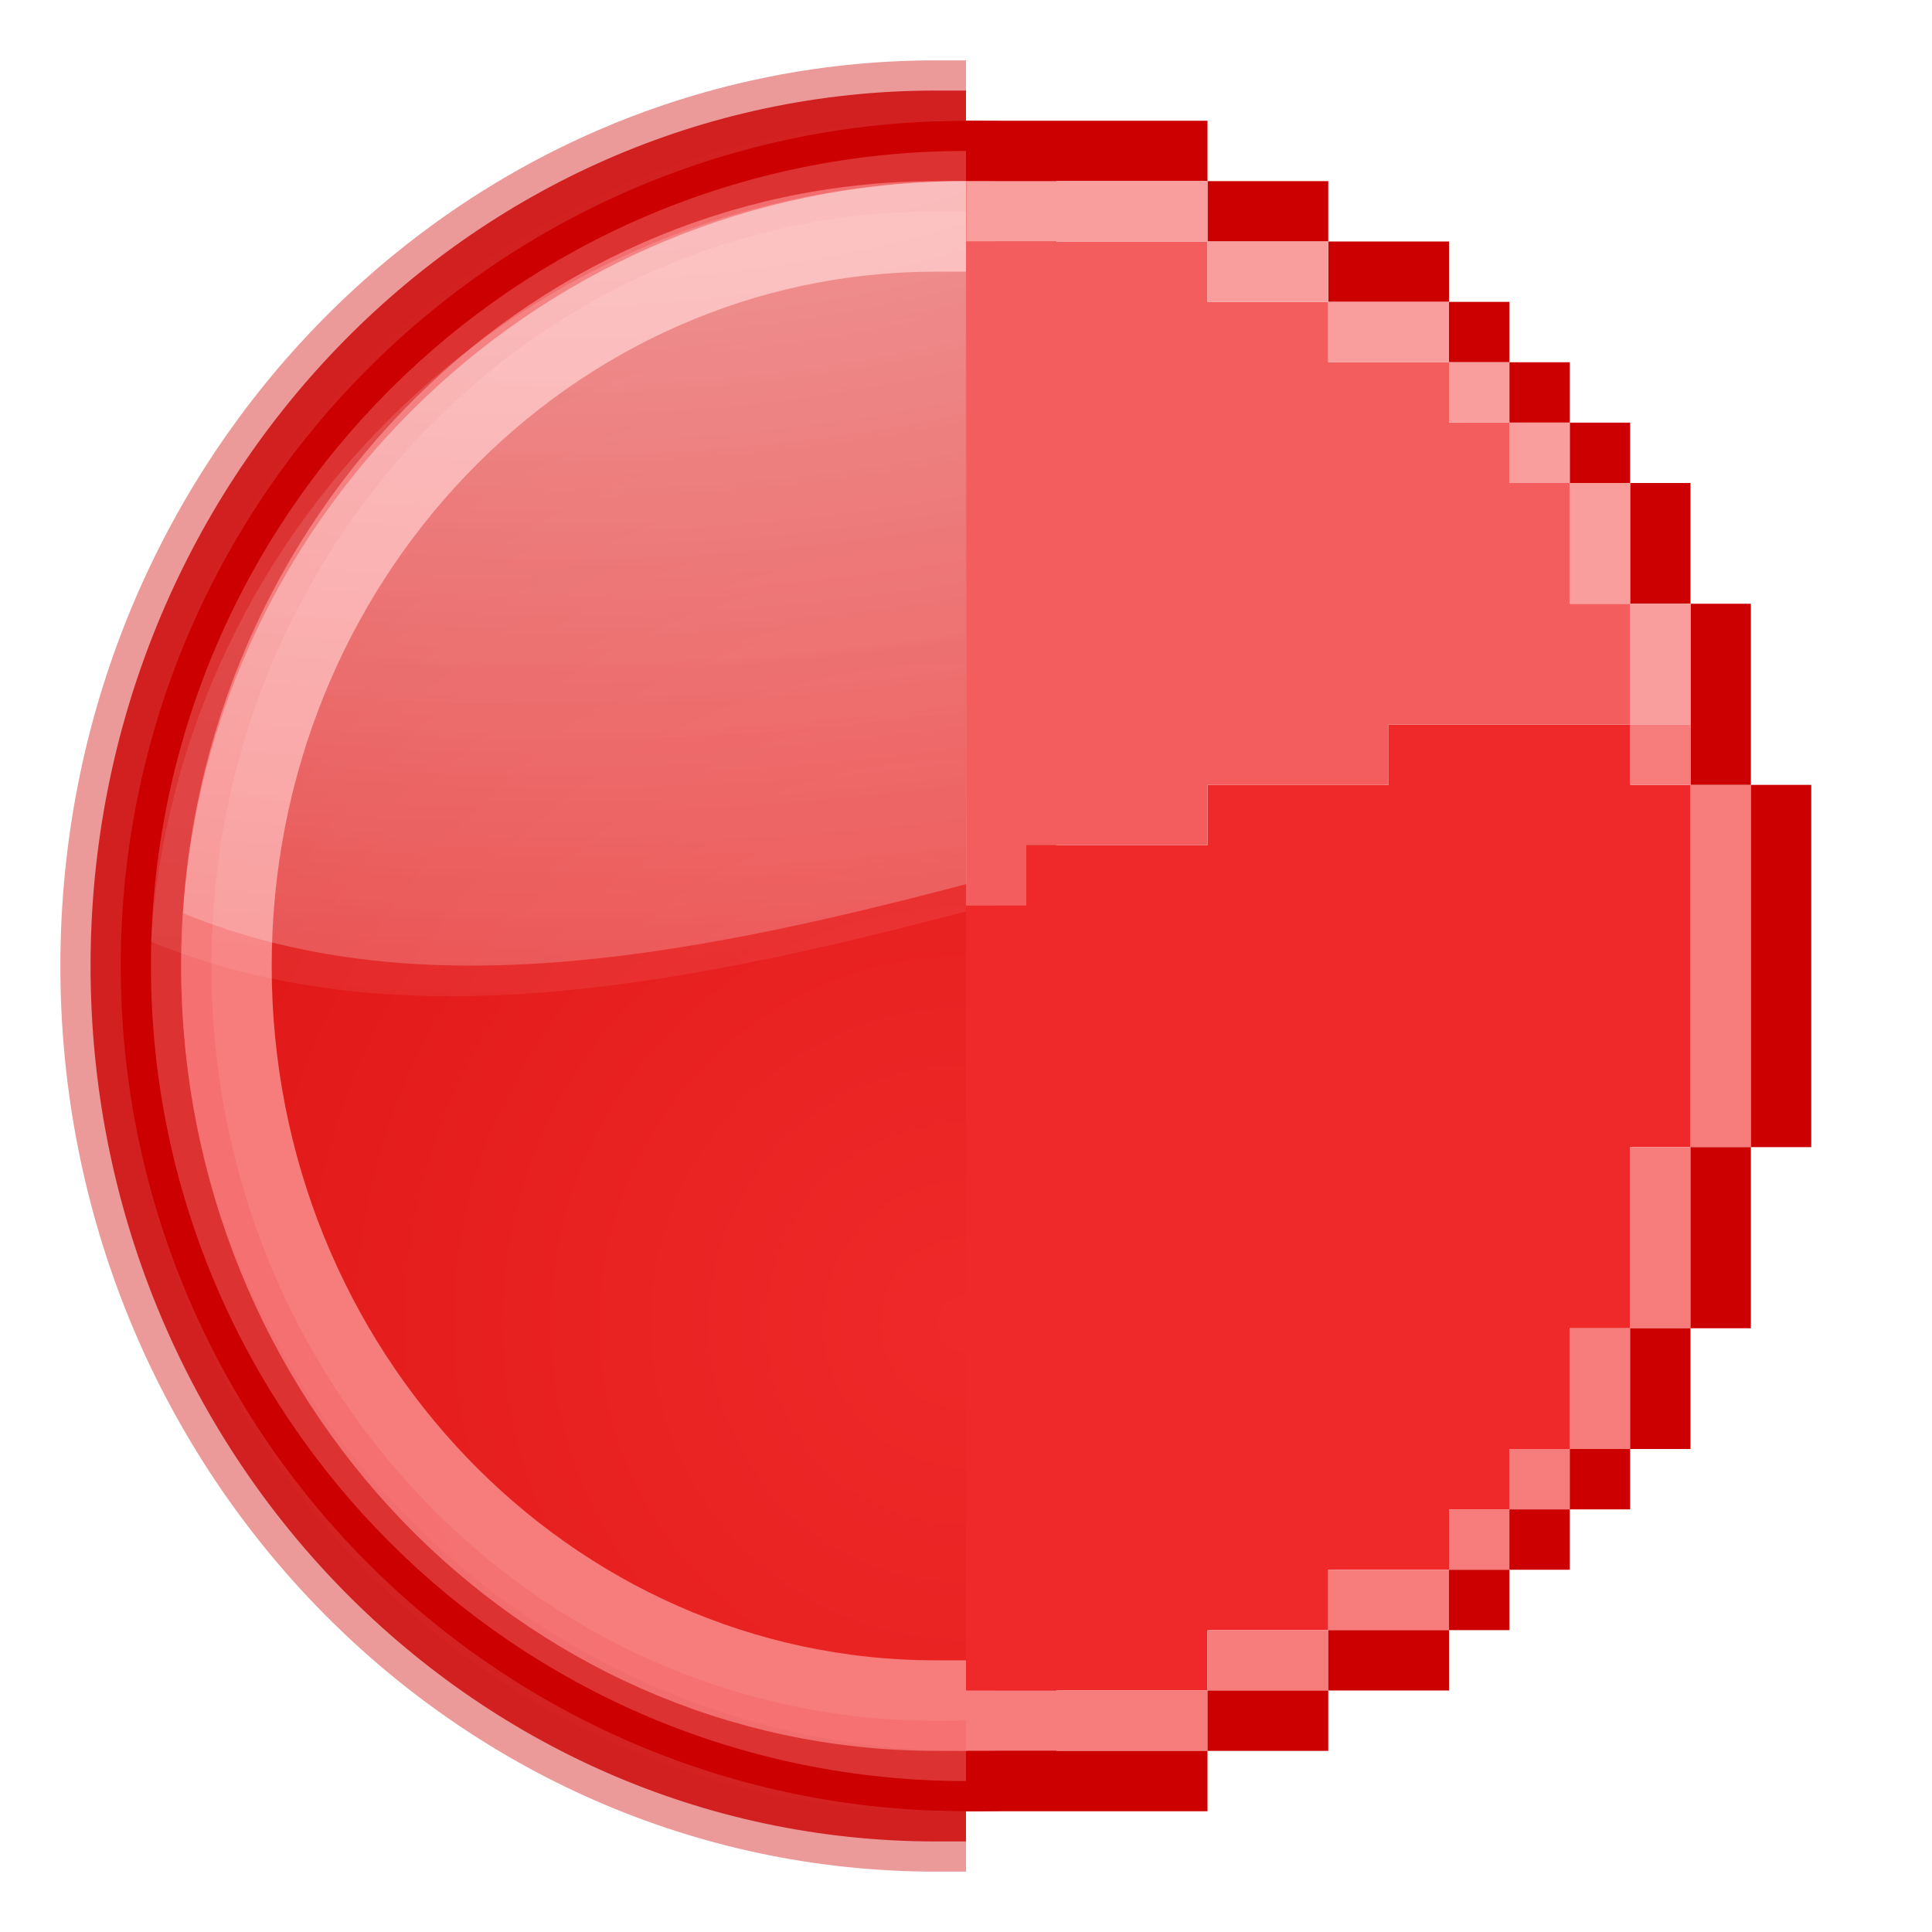
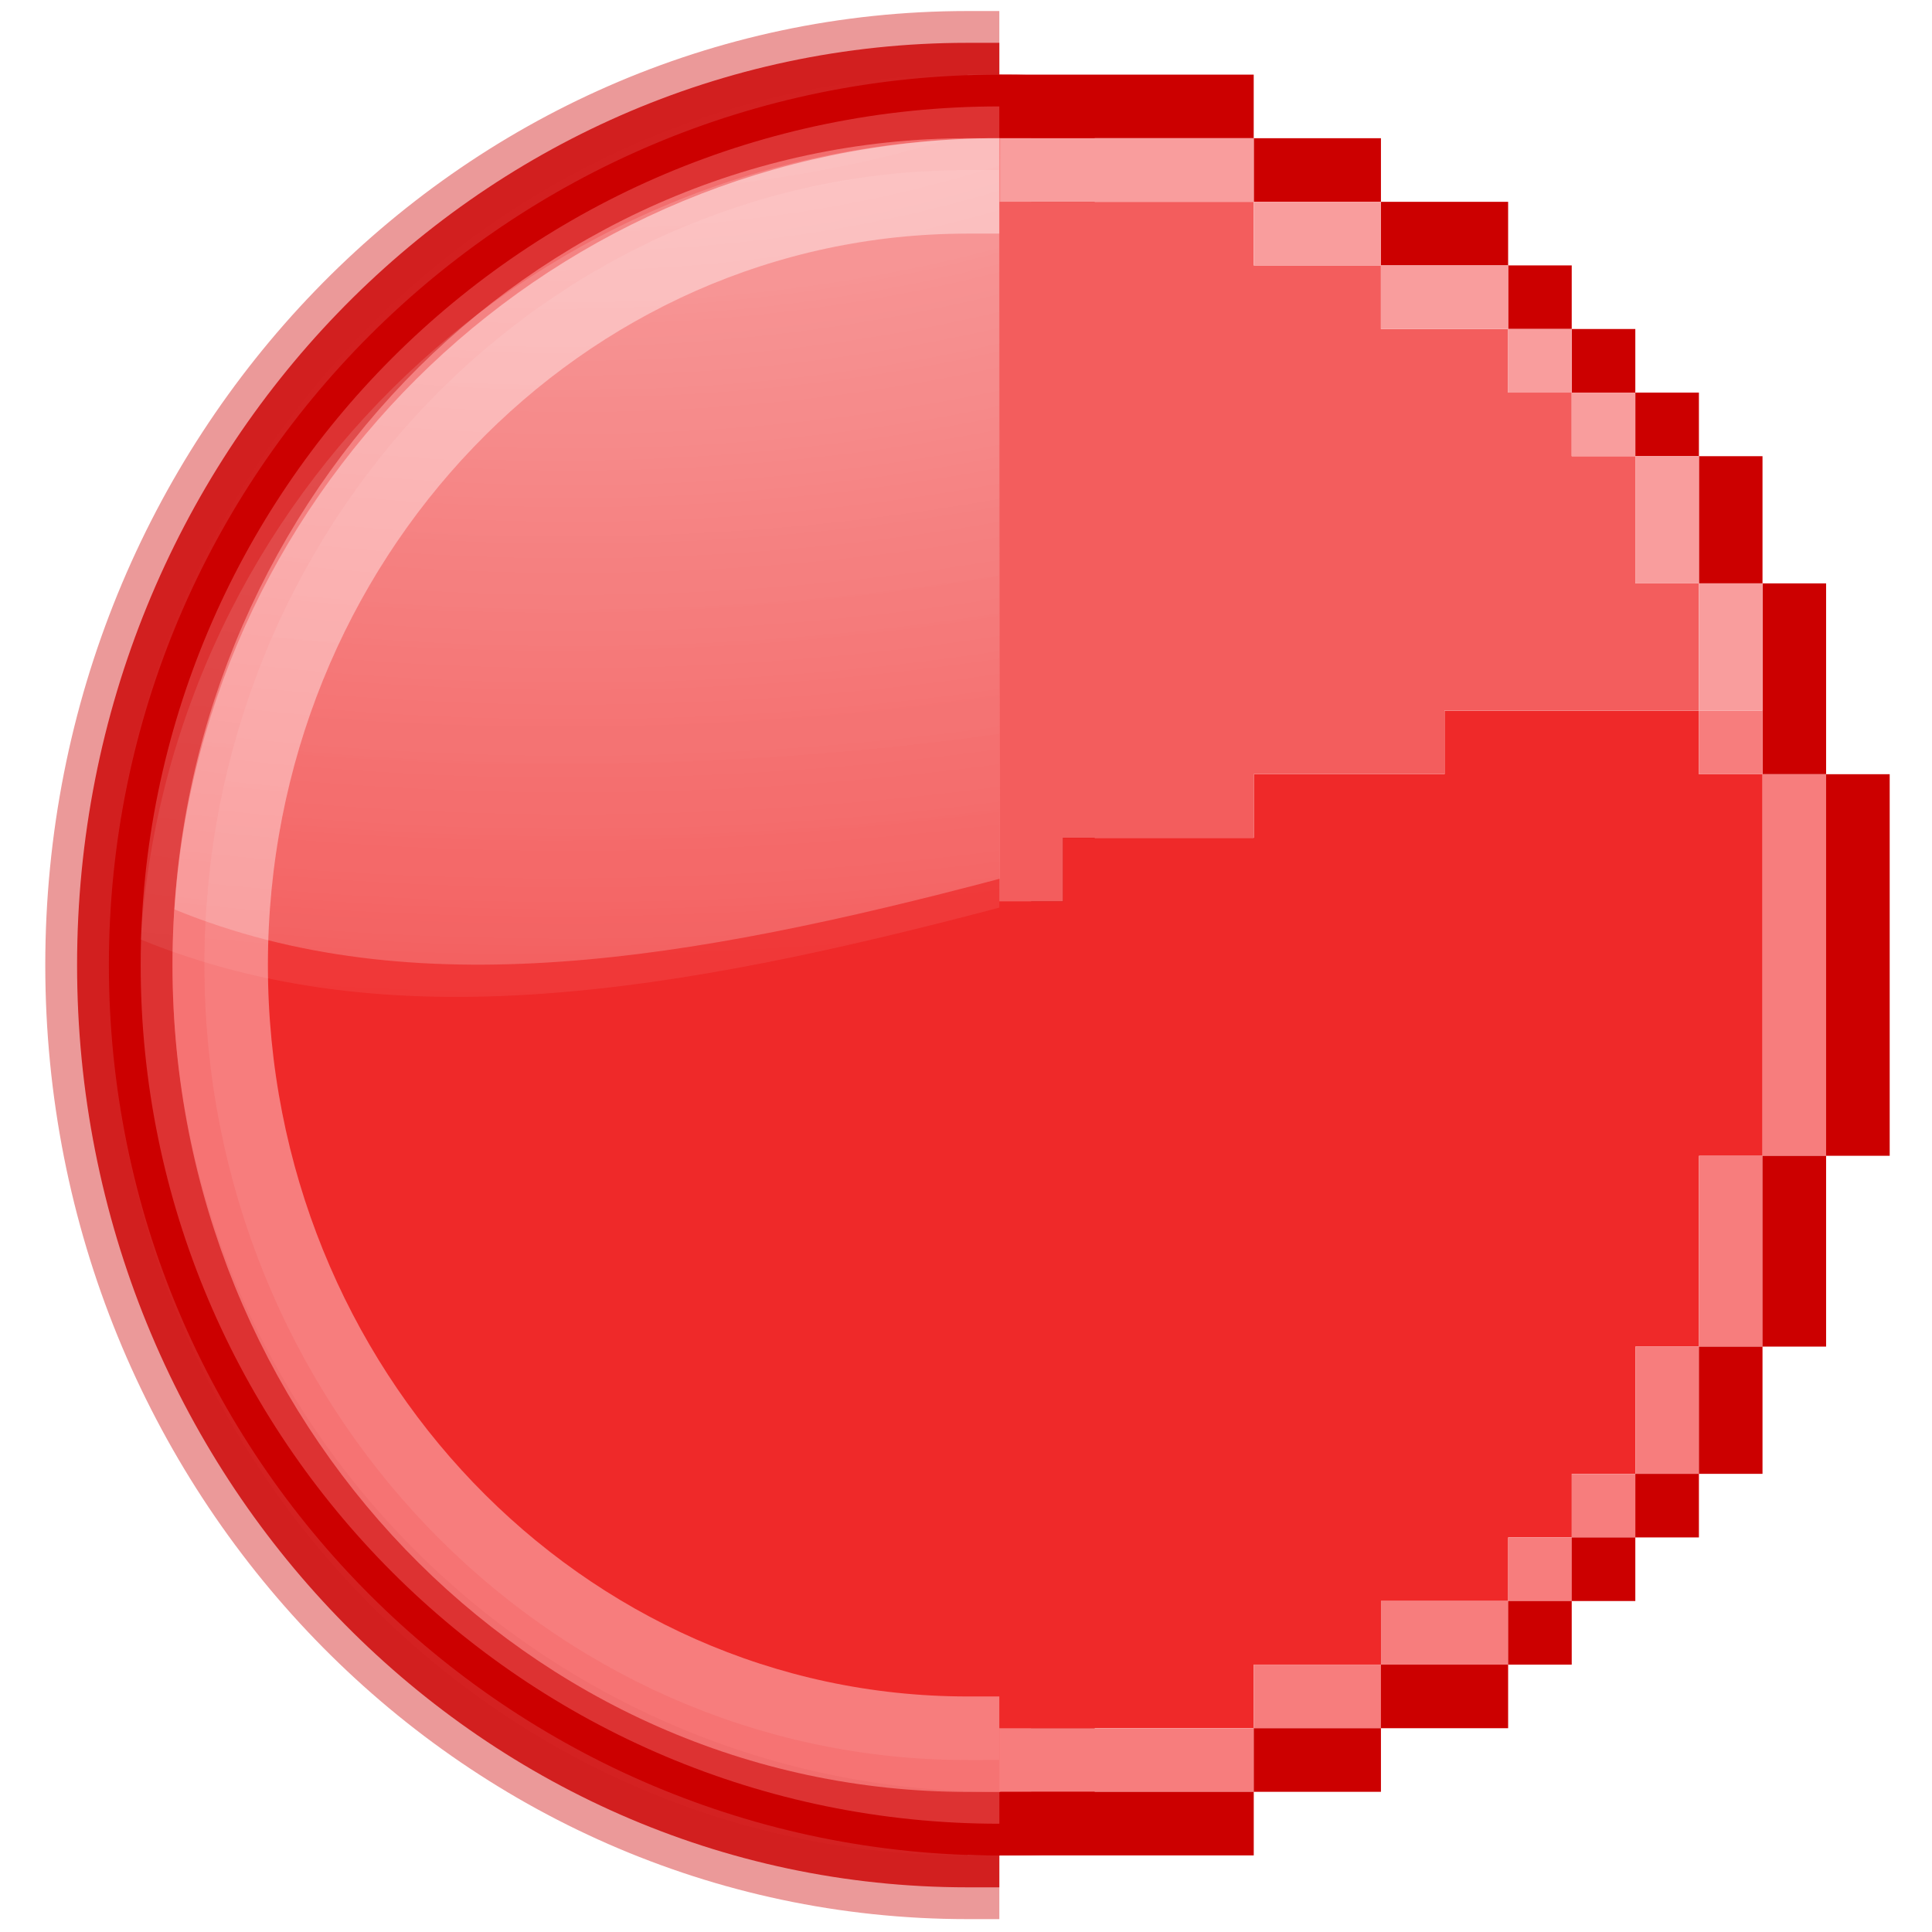
- <svg xmlns="http://www.w3.org/2000/svg" xmlns:xlink="http://www.w3.org/1999/xlink" width="32" height="32" id="svg11300" version="1.0">
+ <svg xmlns="http://www.w3.org/2000/svg" xmlns:xlink="http://www.w3.org/1999/xlink" width="48" height="48" id="svg11300" version="1.0">
  <defs id="defs3">
    <linearGradient id="linearGradient3340">
      <stop id="stop3342" offset="0" style="stop-color:#ffffff;stop-opacity:1;" />
      <stop id="stop3344" offset="1" style="stop-color:#ffffff;stop-opacity:0;" />
    </linearGradient>
    <linearGradient id="linearGradient2257">
      <stop id="stop2259" offset="0" style="stop-color:#ef2929" />
      <stop id="stop2261" offset="1" style="stop-color:#cc0000" />
    </linearGradient>
-     <radialGradient xlink:href="#linearGradient2257" id="radialGradient10090" gradientUnits="userSpaceOnUse" gradientTransform="matrix(2.282431,0,0,2.288927,-35.35471,-42.43767)" cx="22.5" cy="28.116" fx="22.5" fy="28.116" r="14.538" />
-     <radialGradient xlink:href="#linearGradient3340" id="radialGradient10094" gradientUnits="userSpaceOnUse" gradientTransform="matrix(3.970877,0,0,2.253568,-77.77631,3.931115)" cx="21.929" cy="-3.218" fx="21.929" fy="-3.218" r="13" />
-     <radialGradient xlink:href="#linearGradient2257" id="radialGradient10245" gradientUnits="userSpaceOnUse" gradientTransform="matrix(2.282431,0,0,2.373702,-35.85471,-44.60203)" cx="22.5" cy="28.116" fx="22.5" fy="28.116" r="14.538" />
-     <radialGradient xlink:href="#linearGradient2257" id="radialGradient8776" gradientUnits="userSpaceOnUse" gradientTransform="matrix(2.366965,0,0,2.458477,-37.75674,-46.76639)" cx="22.5" cy="28.116" fx="22.5" fy="28.116" r="14.538" />
-     <radialGradient xlink:href="#linearGradient3340" id="radialGradient8782" gradientUnits="userSpaceOnUse" gradientTransform="matrix(4.132083,0,0,2.34134,-81.58812,3.967708)" cx="21.929" cy="-3.218" fx="21.929" fy="-3.218" r="13" />
+     <radialGradient xlink:href="#linearGradient3340" id="radialGradient10094" gradientUnits="userSpaceOnUse" gradientTransform="matrix(6.274788,0,0,3.561092,-123.3572,-11.09437)" cx="21.929" cy="-3.218" fx="21.929" fy="-3.218" r="13" />
+     <radialGradient xlink:href="#linearGradient2257" id="radialGradient10245" gradientUnits="userSpaceOnUse" gradientTransform="matrix(3.606701,0,0,3.750928,-57.11258,-87.78656)" cx="22.5" cy="28.116" fx="22.5" fy="28.116" r="14.538" />
+     <radialGradient xlink:href="#linearGradient2257" id="radialGradient8776" gradientUnits="userSpaceOnUse" gradientTransform="matrix(3.740283,0,0,3.88489,-60.11816,-91.20668)" cx="22.5" cy="28.116" fx="22.5" fy="28.116" r="14.538" />
+     <radialGradient xlink:href="#linearGradient3340" id="radialGradient8782" gradientUnits="userSpaceOnUse" gradientTransform="matrix(6.529527,0,0,3.699791,-129.3806,-11.03655)" cx="21.929" cy="-3.218" fx="21.929" fy="-3.218" r="13" />
  </defs>
-   <g id="layer1">
-     <path style="opacity:0.4;fill:url(#radialGradient8776);fill-opacity:1;fill-rule:evenodd;stroke:#cc0000;stroke-width:1;stroke-linecap:square;stroke-linejoin:round;stroke-miterlimit:4;stroke-opacity:1;stroke-dasharray:none;stroke-dashoffset:0;marker:none;marker-start:none;marker-mid:none;marker-end:none;visibility:visible;display:inline;overflow:visible" d="m 15.5,1.5 c -7.733,0 -14,6.491 -14,14.5 0,8.009 6.267,14.5 14,14.5" id="path8004" />
-     <path id="path10243" d="M 15.5,2 C 8.044,2 2,8.267 2,16 2,23.733 8.044,30 15.5,30" style="opacity:0.8;fill:url(#radialGradient10245);fill-opacity:1;fill-rule:evenodd;stroke:#cc0000;stroke-width:1;stroke-linecap:square;stroke-linejoin:round;stroke-miterlimit:4;stroke-opacity:1;stroke-dasharray:none;stroke-dashoffset:0;marker:none;marker-start:none;marker-mid:none;marker-end:none;visibility:visible;display:inline;overflow:visible" />
-     <path style="fill:url(#radialGradient10090);fill-opacity:1;fill-rule:evenodd;stroke:#cc0000;stroke-width:1;stroke-linecap:square;stroke-linejoin:round;stroke-miterlimit:4;stroke-opacity:1;stroke-dasharray:none;stroke-dashoffset:0;marker:none;marker-start:none;marker-mid:none;marker-end:none;visibility:visible;display:inline;overflow:visible" d="M 16 2.5 C 8.544 2.5 2.5 8.544 2.5 16 C 2.5 23.456 8.544 29.5 16 29.5 C 16.339 29.5 16.668 29.493 17 29.469 L 17 2.531 C 16.668 2.507 16.339 2.5 16 2.5 z " id="path2525" />
-     <path id="path10247" d="m 16,3 c -7.177,0 -13,5.823 -13,13 0,7.177 5.823,13 13,13" style="fill:none;stroke:#f77d7d;stroke-width:1;stroke-linecap:square;stroke-linejoin:round;stroke-miterlimit:4;stroke-opacity:1;stroke-dasharray:none;stroke-dashoffset:0;marker:none;marker-start:none;marker-mid:none;marker-end:none;visibility:visible;display:inline;overflow:visible;opacity:0.4" />
-     <path style="fill:#ef2929;fill-opacity:1;stroke:none" d="M 23 12 L 23 13 L 22 13 L 21 13 L 20 13 L 20 14 L 19 14 L 18 14 L 17 14 L 17 15 L 16 15 L 16 16 L 16 17 L 16 18 L 16 19 L 16 20 L 16 21 L 16 22 L 16 23 L 16 24 L 16 25 L 16 26 L 16 27 L 16 28 L 17 28 L 18 28 L 19 28 L 20 28 L 20 27 L 21 27 L 22 27 L 22 26 L 23 26 L 24 26 L 24 25 L 25 25 L 25 24 L 26 24 L 26 23 L 26 22 L 27 22 L 27 21 L 27 20 L 27 19 L 28 19 L 28 18 L 28 17 L 28 16 L 28 15 L 28 14 L 28 13 L 27 13 L 27 12 L 26 12 L 25 12 L 24 12 L 23 12 z " id="rect8826" />
-     <path style="fill:#f77d7d;fill-opacity:1;stroke:none" d="M 28 13 L 28 14 L 28 15 L 28 16 L 28 17 L 28 18 L 28 19 L 29 19 L 29 18 L 29 17 L 29 16 L 29 15 L 29 14 L 29 13 L 28 13 z M 28 19 L 27 19 L 27 20 L 27 21 L 27 22 L 28 22 L 28 21 L 28 20 L 28 19 z M 27 22 L 26 22 L 26 23 L 26 24 L 27 24 L 27 23 L 27 22 z M 26 24 L 25 24 L 25 25 L 26 25 L 26 24 z M 25 25 L 24 25 L 24 26 L 25 26 L 25 25 z M 24 26 L 23 26 L 22 26 L 22 27 L 23 27 L 24 27 L 24 26 z M 22 27 L 21 27 L 20 27 L 20 28 L 21 28 L 22 28 L 22 27 z M 20 28 L 19 28 L 18 28 L 17 28 L 16 28 L 16 29 L 17 29 L 18 29 L 19 29 L 20 29 L 20 28 z " id="rect8814" />
-     <path style="fill:#cc0000;fill-opacity:1;stroke:none" d="M 16 2 L 16 3 L 17 3 L 18 3 L 19 3 L 20 3 L 20 2 L 19 2 L 18 2 L 17 2 L 16 2 z M 20 3 L 20 4 L 21 4 L 22 4 L 22 3 L 21 3 L 20 3 z M 22 4 L 22 5 L 23 5 L 24 5 L 24 4 L 23 4 L 22 4 z M 24 5 L 24 6 L 25 6 L 25 5 L 24 5 z M 25 6 L 25 7 L 26 7 L 26 6 L 25 6 z M 26 7 L 26 8 L 27 8 L 27 7 L 26 7 z M 27 8 L 27 9 L 27 10 L 28 10 L 28 9 L 28 8 L 27 8 z M 28 10 L 28 11 L 28 12 L 28 13 L 29 13 L 29 12 L 29 11 L 29 10 L 28 10 z M 29 13 L 29 14 L 29 15 L 29 16 L 29 17 L 29 18 L 29 19 L 30 19 L 30 18 L 30 17 L 30 16 L 30 15 L 30 14 L 30 13 L 29 13 z M 29 19 L 28 19 L 28 20 L 28 21 L 28 22 L 29 22 L 29 21 L 29 20 L 29 19 z M 28 22 L 27 22 L 27 23 L 27 24 L 28 24 L 28 23 L 28 22 z M 27 24 L 26 24 L 26 25 L 27 25 L 27 24 z M 26 25 L 25 25 L 25 26 L 26 26 L 26 25 z M 25 26 L 24 26 L 24 27 L 25 27 L 25 26 z M 24 27 L 23 27 L 22 27 L 22 28 L 23 28 L 24 28 L 24 27 z M 22 28 L 21 28 L 20 28 L 20 29 L 21 29 L 22 29 L 22 28 z M 20 29 L 19 29 L 18 29 L 17 29 L 16 29 L 16 30 L 17 30 L 18 30 L 19 30 L 20 30 L 20 29 z " id="rect9197" />
-     <path style="fill:#f35d5d;fill-opacity:1;stroke:none" d="M 16 4 L 16 5 L 16 6 L 16 7 L 16 8 L 16 9 L 16 10 L 16 11 L 16 12 L 16 13 L 16 14 L 16 15 L 17 15 L 17 14 L 18 14 L 19 14 L 20 14 L 20 13 L 21 13 L 22 13 L 23 13 L 23 12 L 24 12 L 25 12 L 26 12 L 27 12 L 27 11 L 27 10 L 26 10 L 26 9 L 26 8 L 25 8 L 25 7 L 24 7 L 24 6 L 23 6 L 22 6 L 22 5 L 21 5 L 20 5 L 20 4 L 19 4 L 18 4 L 17 4 L 16 4 z " id="rect9540" />
-     <path style="fill:#f99d9d;fill-opacity:1;stroke:none" d="M 16 3 L 16 4 L 17 4 L 18 4 L 19 4 L 20 4 L 20 3 L 19 3 L 18 3 L 17 3 L 16 3 z M 20 4 L 20 5 L 21 5 L 22 5 L 22 4 L 21 4 L 20 4 z M 22 5 L 22 6 L 23 6 L 24 6 L 24 5 L 23 5 L 22 5 z M 24 6 L 24 7 L 25 7 L 25 6 L 24 6 z M 25 7 L 25 8 L 26 8 L 26 7 L 25 7 z M 26 8 L 26 9 L 26 10 L 27 10 L 27 9 L 27 8 L 26 8 z M 27 10 L 27 11 L 27 12 L 28 12 L 28 11 L 28 10 L 27 10 z " id="rect9552" />
-     <path style="fill:none;stroke:#f77d7d;stroke-width:1;stroke-linecap:square;stroke-linejoin:round;stroke-miterlimit:4;stroke-opacity:1;stroke-dasharray:none;stroke-dashoffset:0;marker:none;marker-start:none;marker-mid:none;marker-end:none;visibility:visible;display:inline;overflow:visible;opacity:0.8" d="M 15.514,3.5 C 8.881,3.5 3.5,9.099 3.5,16 c 0,6.901 5.381,12.5 12.014,12.5" id="path2527" />
-     <path id="path8778" d="M 15.5,4 C 9.151,4 4,9.375 4,16 4,22.625 9.151,28 15.5,28" style="fill:none;stroke:#f77d7d;stroke-width:1;stroke-linecap:square;stroke-linejoin:round;stroke-miterlimit:4;stroke-opacity:1;stroke-dasharray:none;stroke-dashoffset:0;marker:none;marker-start:none;marker-mid:none;marker-end:none;visibility:visible;display:inline;overflow:visible" />
-     <path style="opacity:0.6;fill:url(#radialGradient10094);fill-opacity:1;fill-rule:evenodd;stroke:none;display:inline" d="m 16,3 c -0.056,1e-07 -0.1,-0.001 -0.156,0 C 9.029,3.086 3.474,8.415 3.031,15.125 6.792,16.669 11.127,15.932 16.005,14.643" id="path2529" />
-     <rect y="-13" x="27" height="1" width="1" id="rect9658" style="fill:#f77d7d;fill-opacity:1;stroke:none" transform="scale(1,-1)" />
-     <path id="path8780" d="M 15.995,3 C 15.937,3 15.891,3 15.833,3 8.741,3.09 2.961,8.626 2.5,15.598 6.414,17.202 10.925,16.436 16,15.097" style="opacity:0.2;fill:url(#radialGradient8782);fill-opacity:1;fill-rule:evenodd;stroke:none;display:inline" />
+   <g id="layer1" transform="translate(0,16)">
+     <path style="opacity:0.4;fill:url(#radialGradient8776);fill-opacity:1;fill-rule:evenodd;stroke:#cc0000;stroke-width:1.58;stroke-linecap:square;stroke-linejoin:round;stroke-miterlimit:4;stroke-opacity:1;stroke-dasharray:none;stroke-dashoffset:0;marker:none;visibility:visible;display:inline;overflow:visible" d="m 24.038,-14.936 c -12.219,0 -22.123,10.257 -22.123,22.913 0,12.655 9.904,22.913 22.123,22.913" id="path8004" />
+     <path id="path10243" d="m 24.038,-14.146 c -11.783,0 -21.333,9.904 -21.333,22.123 0,12.219 9.55,22.123 21.333,22.123" style="opacity:0.8;fill:url(#radialGradient10245);fill-opacity:1;fill-rule:evenodd;stroke:#cc0000;stroke-width:1.58;stroke-linecap:square;stroke-linejoin:round;stroke-miterlimit:4;stroke-opacity:1;stroke-dasharray:none;stroke-dashoffset:0;marker:none;visibility:visible;display:inline;overflow:visible" />
+     <path style="fill:#ef2929;fill-opacity:1;fill-rule:evenodd;stroke:#cc0000;stroke-width:1.58;stroke-linecap:square;stroke-linejoin:round;stroke-miterlimit:4;stroke-opacity:1;stroke-dasharray:none;stroke-dashoffset:0;marker:none;visibility:visible;display:inline;overflow:visible" d="m 24.828,-13.356 c -11.783,0 -21.333,9.55 -21.333,21.333 0,11.783 9.55,21.333 21.333,21.333 0.535,0 1.055,-0.011 1.58,-0.049 l 0,-42.567 c -0.525,-0.039 -1.045,-0.049 -1.58,-0.049 z" id="path2525" />
+     <path id="path10247" d="m 24.828,-12.566 c -11.342,0 -20.543,9.201 -20.543,20.543 0,11.341 9.201,20.543 20.543,20.543" style="opacity:0.4;fill:none;stroke:#f77d7d;stroke-width:1.58;stroke-linecap:square;stroke-linejoin:round;stroke-miterlimit:4;stroke-opacity:1;stroke-dasharray:none;stroke-dashoffset:0;marker:none;visibility:visible;display:inline;overflow:visible" />
+     <path style="fill:#ef2929;fill-opacity:1;stroke:none" d="m 35.89,1.656 0,1.58 -1.58,0 -1.58,0 -1.58,0 0,1.58 -1.58,0 -1.58,0 -1.58,0 0,1.58 -1.58,0 0,1.58 0,1.58 0,1.58 0,1.58 0,1.58 0,1.58 0,1.58 0,1.58 0,1.58 0,1.58 0,1.58 0,1.58 0,1.58 1.58,0 1.58,0 1.58,0 1.58,0 0,-1.58 1.58,0 1.58,0 0,-1.58 1.58,0 1.58,0 0,-1.58 1.58,0 0,-1.58 1.58,0 0,-1.58 0,-1.58 1.58,0 0,-1.58 0,-1.58 0,-1.58 1.58,0 0,-1.58 0,-1.58 0,-1.58 0,-1.58 0,-1.58 0,-1.58 -1.58,0 0,-1.58 -1.58,0 -1.58,0 -1.58,0 -1.58,0 z" id="rect8826" />
+     <path style="fill:#f77d7d;fill-opacity:1;stroke:none" d="m 43.791,3.236 0,1.58 0,1.58 0,1.58 0,1.58 0,1.58 0,1.58 1.58,0 0,-1.58 0,-1.58 0,-1.58 0,-1.58 0,-1.58 0,-1.58 -1.58,0 z m 0,9.481 -1.58,0 0,1.58 0,1.58 0,1.58 1.58,0 0,-1.58 0,-1.58 0,-1.58 z m -1.58,4.741 -1.58,0 0,1.58 0,1.58 1.58,0 0,-1.58 0,-1.58 z m -1.58,3.16 -1.58,0 0,1.58 1.58,0 0,-1.58 z m -1.58,1.58 -1.58,0 0,1.58 1.58,0 0,-1.58 z m -1.58,1.58 -1.58,0 -1.58,0 0,1.58 1.58,0 1.58,0 0,-1.58 z m -3.16,1.58 -1.58,0 -1.58,0 0,1.58 1.58,0 1.58,0 0,-1.58 z m -3.16,1.58 -1.58,0 -1.58,0 -1.58,0 -1.58,0 0,1.58 1.58,0 1.58,0 1.58,0 1.58,0 0,-1.58 z" id="rect8814" />
+     <path style="fill:#cc0000;fill-opacity:1;stroke:none" d="m 24.828,-14.146 0,1.58 1.58,0 1.58,0 1.58,0 1.58,0 0,-1.58 -1.58,0 -1.58,0 -1.58,0 -1.58,0 z m 6.321,1.58 0,1.58 1.58,0 1.58,0 0,-1.58 -1.58,0 -1.58,0 z m 3.16,1.58 0,1.58 1.58,0 1.58,0 0,-1.58 -1.58,0 -1.58,0 z m 3.16,1.58 0,1.58 1.58,0 0,-1.58 -1.58,0 z m 1.58,1.58 0,1.58 1.58,0 0,-1.58 -1.58,0 z m 1.58,1.58 0,1.58 1.58,0 0,-1.58 -1.58,0 z m 1.58,1.58 0,1.58 0,1.58 1.58,0 0,-1.58 0,-1.58 -1.58,0 z m 1.58,3.16 0,1.58 0,1.58 0,1.58 1.58,0 0,-1.58 0,-1.58 0,-1.58 -1.58,0 z m 1.58,4.741 0,1.58 0,1.58 0,1.58 0,1.58 0,1.58 0,1.58 1.58,0 0,-1.58 0,-1.58 0,-1.58 0,-1.58 0,-1.58 0,-1.58 -1.58,0 z m 0,9.481 -1.58,0 0,1.58 0,1.58 0,1.58 1.58,0 0,-1.58 0,-1.58 0,-1.58 z m -1.58,4.741 -1.58,0 0,1.58 0,1.58 1.58,0 0,-1.58 0,-1.58 z m -1.58,3.16 -1.58,0 0,1.58 1.58,0 0,-1.58 z m -1.58,1.58 -1.58,0 0,1.58 1.58,0 0,-1.58 z m -1.58,1.58 -1.58,0 0,1.58 1.58,0 0,-1.58 z m -1.58,1.58 -1.58,0 -1.58,0 0,1.58 1.58,0 1.58,0 0,-1.58 z m -3.16,1.58 -1.58,0 -1.58,0 0,1.58 1.58,0 1.58,0 0,-1.58 z m -3.16,1.58 -1.58,0 -1.58,0 -1.58,0 -1.58,0 0,1.58 1.58,0 1.58,0 1.58,0 1.58,0 0,-1.58 z" id="rect9197" />
+     <path style="fill:#f35d5d;fill-opacity:1;stroke:none" d="m 24.828,-10.986 0,1.58 0,1.58 0,1.58 0,1.58 0,1.58 0,1.58 0,1.58 0,1.58 0,1.58 0,1.58 0,1.58 1.58,0 0,-1.58 1.58,0 1.58,0 1.58,0 0,-1.58 1.58,0 1.58,0 1.58,0 0,-1.58 1.58,0 1.58,0 1.58,0 1.58,0 0,-1.58 0,-1.58 -1.58,0 0,-1.58 0,-1.58 -1.58,0 0,-1.58 -1.58,0 0,-1.58 -1.58,0 -1.58,0 0,-1.58 -1.58,0 -1.58,0 0,-1.58 -1.58,0 -1.58,0 -1.58,0 -1.58,0 z" id="rect9540" />
+     <path style="fill:#f99d9d;fill-opacity:1;stroke:none" d="m 24.828,-12.566 0,1.58 1.58,0 1.58,0 1.58,0 1.58,0 0,-1.58 -1.58,0 -1.58,0 -1.58,0 -1.58,0 z m 6.321,1.58 0,1.58 1.58,0 1.58,0 0,-1.58 -1.58,0 -1.58,0 z m 3.16,1.58 0,1.58 1.58,0 1.58,0 0,-1.58 -1.58,0 -1.58,0 z m 3.16,1.58 0,1.58 1.58,0 0,-1.58 -1.58,0 z m 1.58,1.58 0,1.58 1.58,0 0,-1.58 -1.58,0 z m 1.58,1.58 0,1.58 0,1.58 1.58,0 0,-1.58 0,-1.58 -1.58,0 z m 1.58,3.16 0,1.58 0,1.58 1.58,0 0,-1.58 0,-1.58 -1.58,0 z" id="rect9552" />
+     <path style="opacity:0.8;fill:none;stroke:#f77d7d;stroke-width:1.58;stroke-linecap:square;stroke-linejoin:round;stroke-miterlimit:4;stroke-opacity:1;stroke-dasharray:none;stroke-dashoffset:0;marker:none;visibility:visible;display:inline;overflow:visible" d="m 24.06,-11.776 c -10.481,0 -18.984,8.847 -18.984,19.753 0,10.905 8.503,19.753 18.984,19.753" id="path2527" />
+     <path id="path8778" d="m 24.038,-10.986 c -10.033,0 -18.172,8.493 -18.172,18.962 0,10.469 8.139,18.962 18.172,18.962" style="fill:none;stroke:#f77d7d;stroke-width:1.58;stroke-linecap:square;stroke-linejoin:round;stroke-miterlimit:4;stroke-opacity:1;stroke-dasharray:none;stroke-dashoffset:0;marker:none;visibility:visible;display:inline;overflow:visible" />
+     <path style="opacity:0.6;fill:url(#radialGradient10094);fill-opacity:1;fill-rule:evenodd;stroke:none;display:inline" d="m 24.828,-12.566 c -0.089,0 -0.158,-9.68e-4 -0.247,0 C 13.812,-12.43 5.035,-4.009 4.335,6.594 10.278,9.034 17.129,7.87 24.836,5.833" id="path2529" />
+     <rect y="-3.236" x="42.211" height="1.58" width="1.58" id="rect9658" style="fill:#f77d7d;fill-opacity:1;stroke:none" transform="scale(1,-1)" />
+     <path id="path8780" d="m 24.821,-12.565 c -0.092,0 -0.165,-9.67e-4 -0.257,0 C 13.357,-12.424 4.224,-3.675 3.496,7.341 9.68,9.876 16.808,8.666 24.828,6.55" style="opacity:0.2;fill:url(#radialGradient8782);fill-opacity:1;fill-rule:evenodd;stroke:none;display:inline" />
  </g>
</svg>
